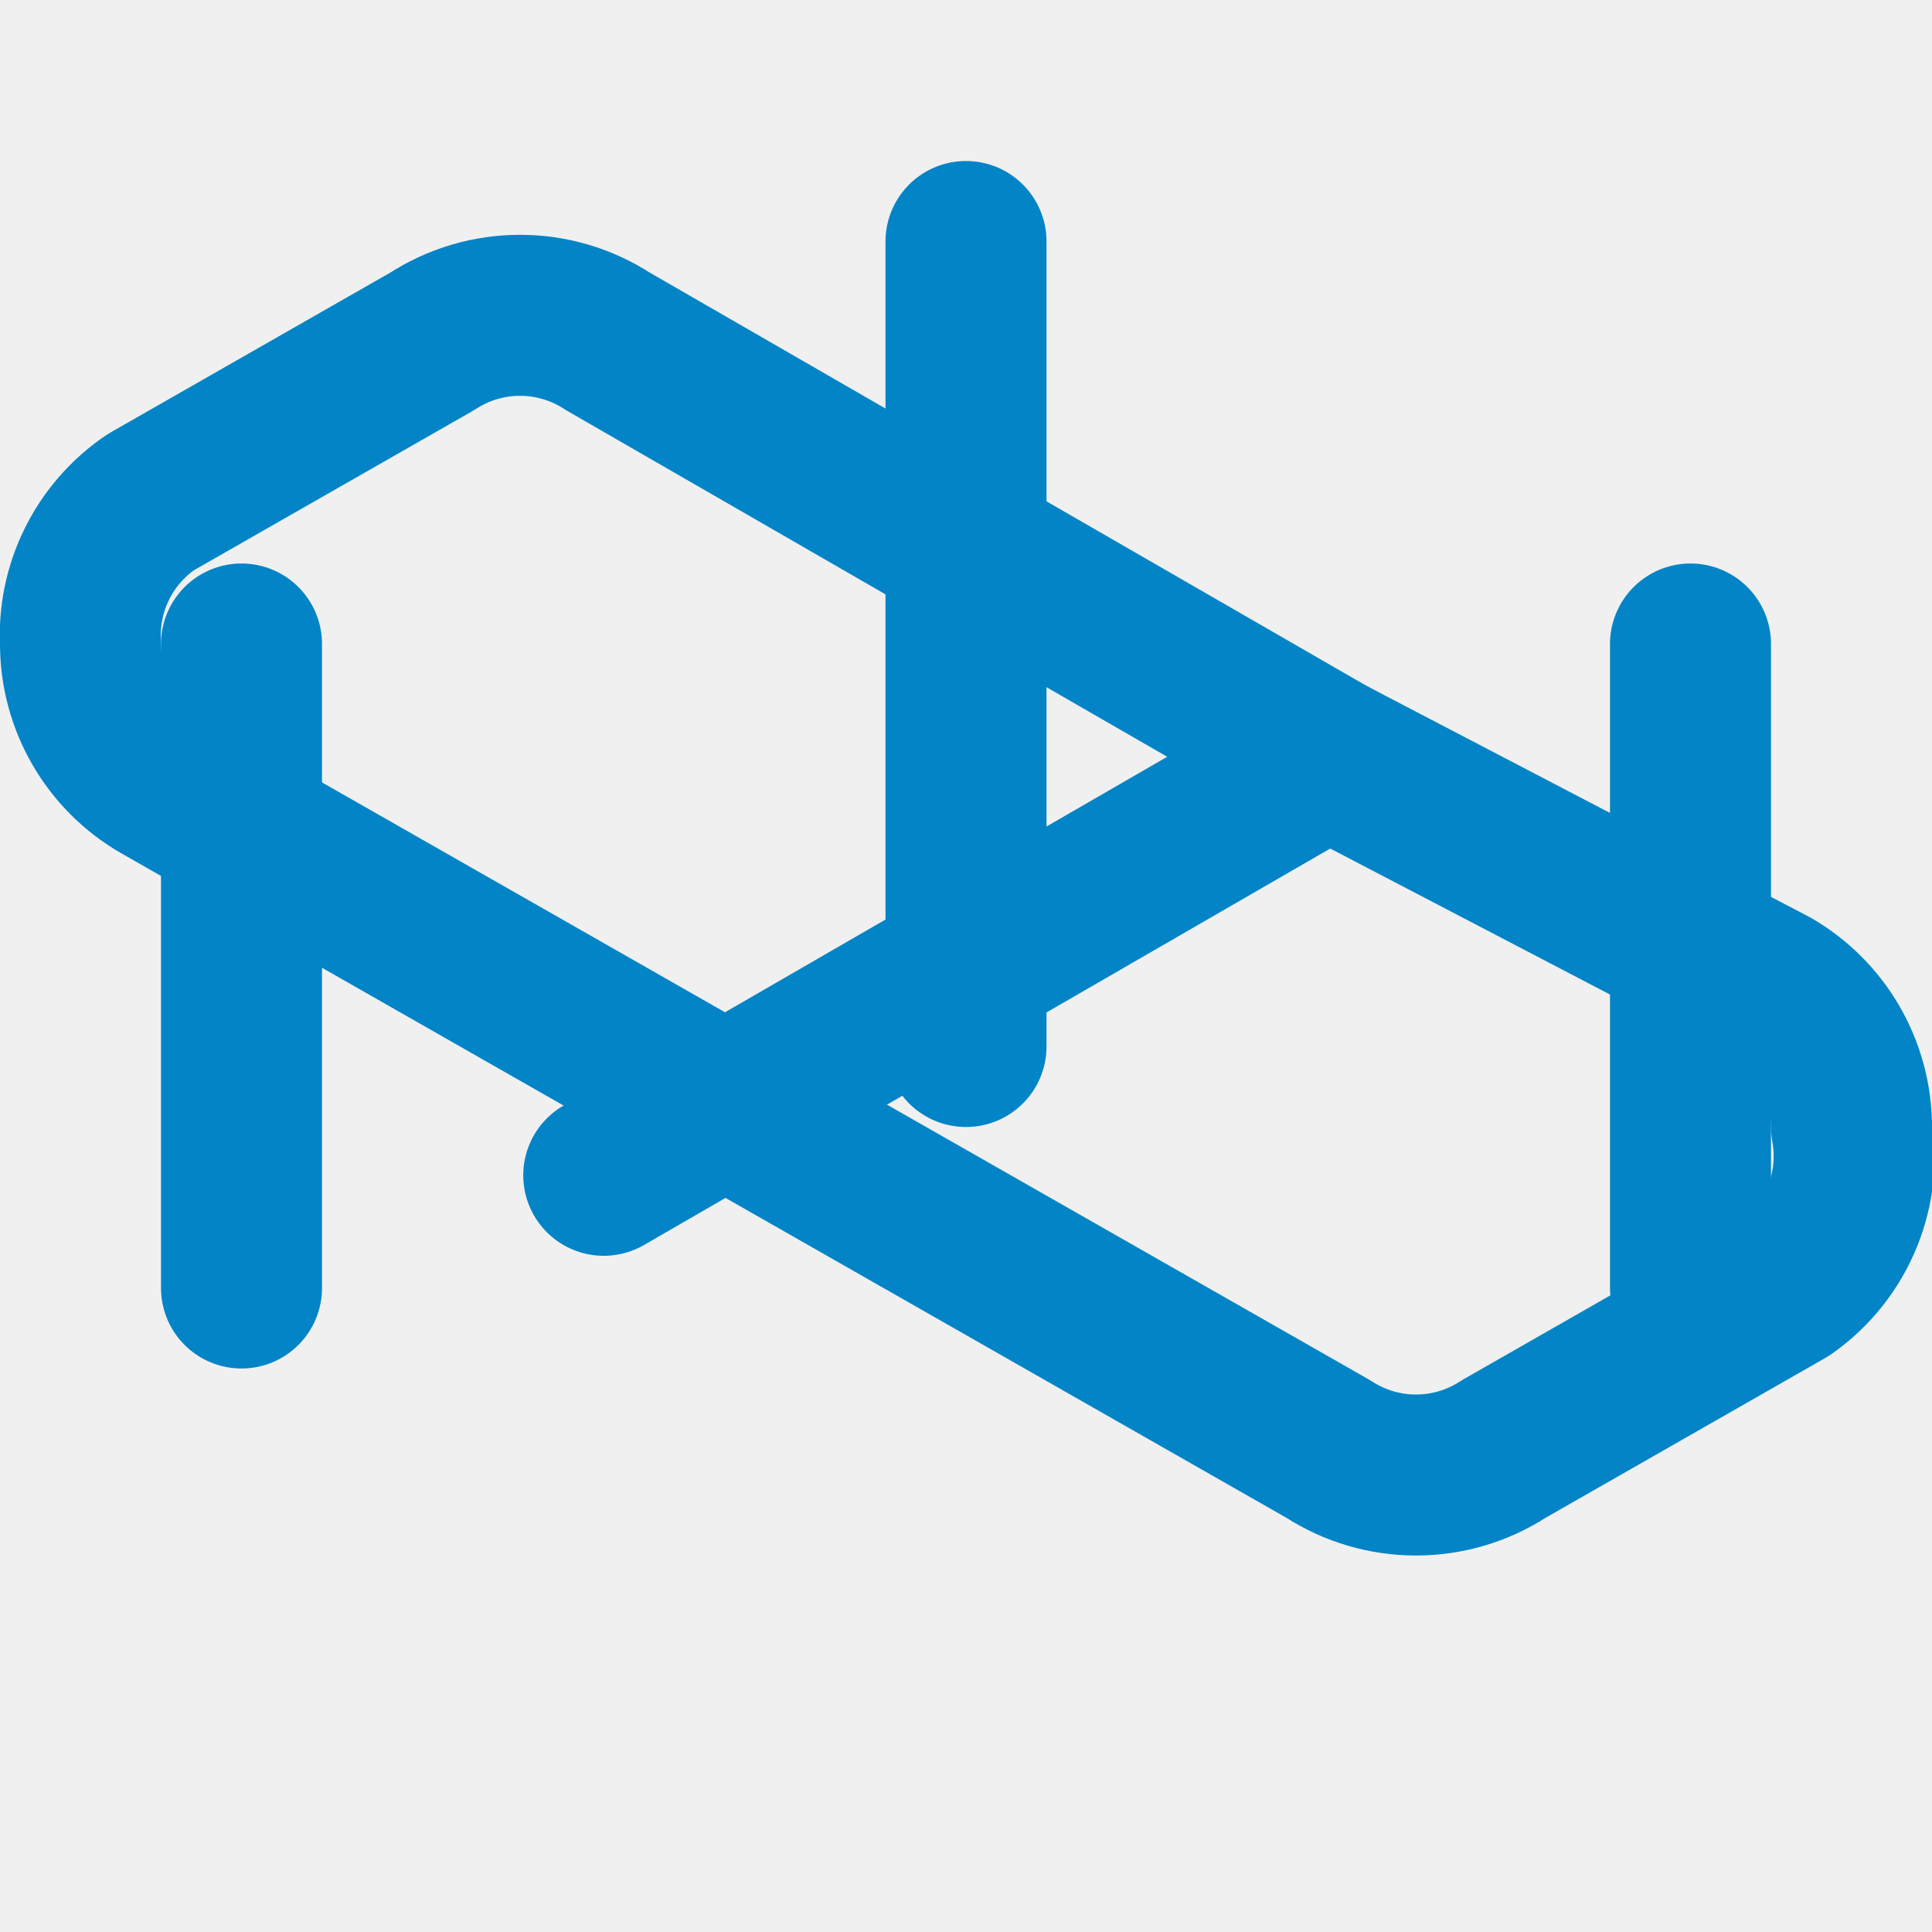
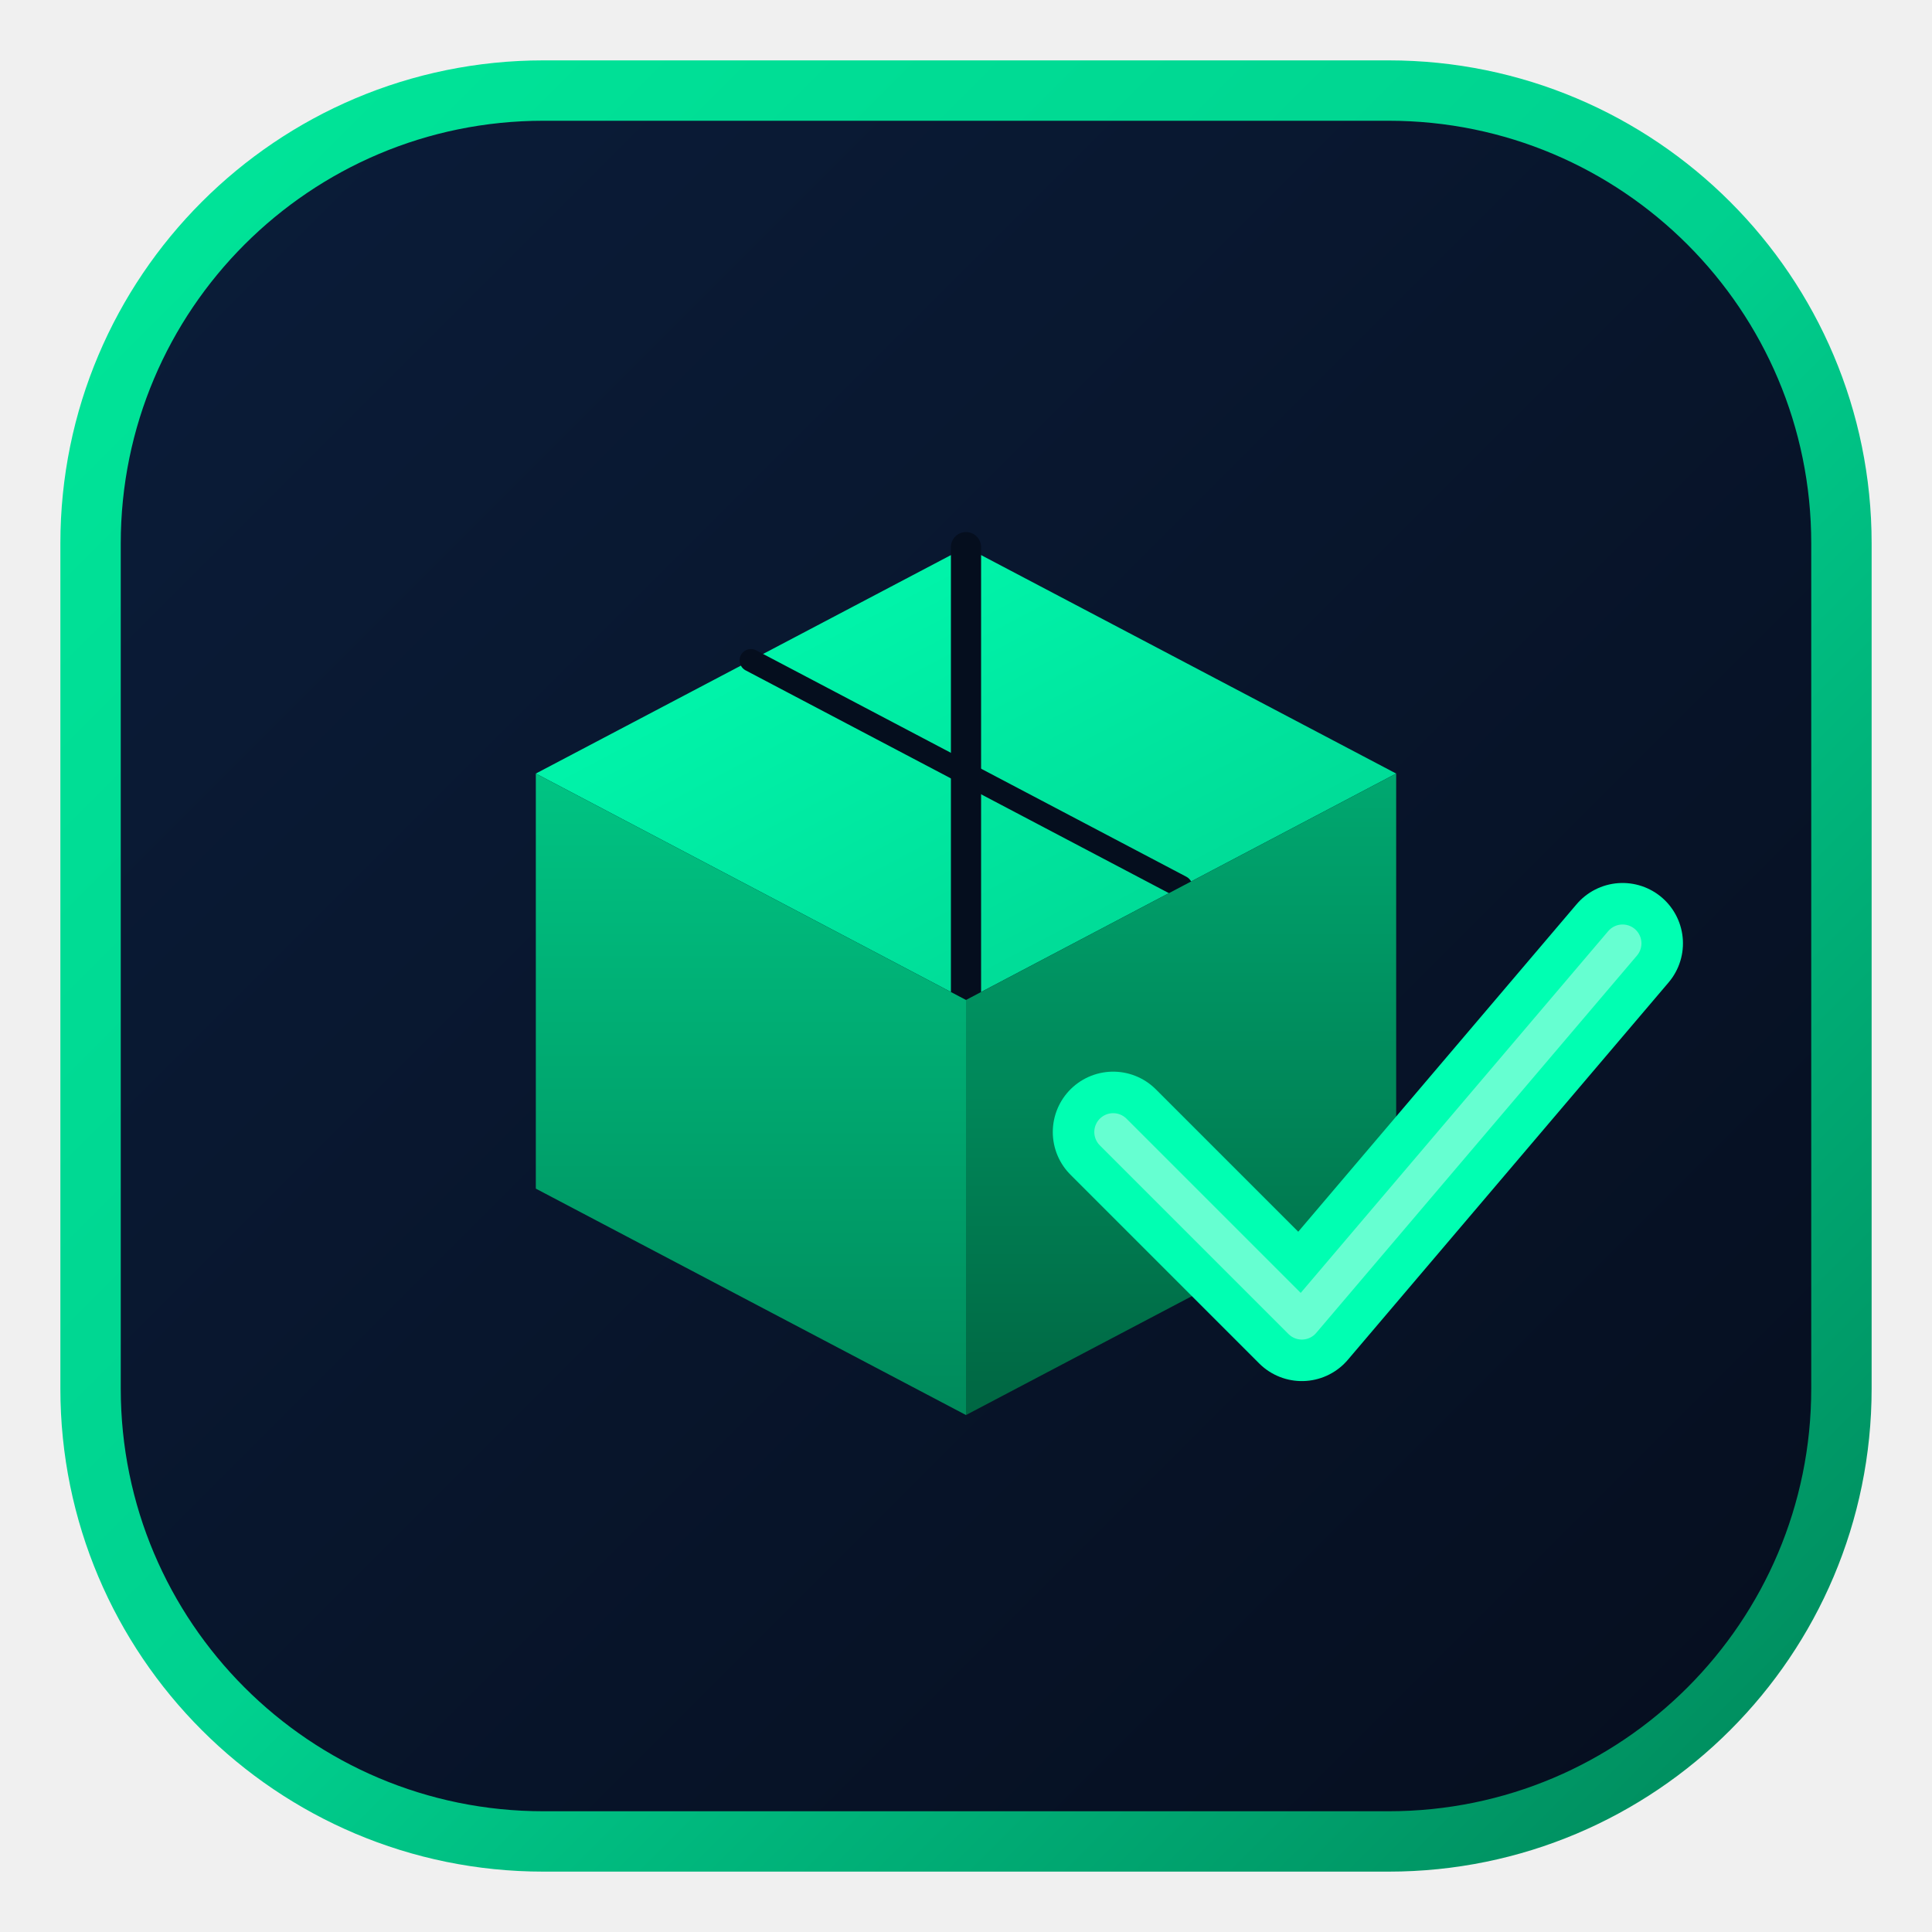
- <svg xmlns="http://www.w3.org/2000/svg" width="24" height="24" viewBox="0 0 24 24" fill="none" stroke="#0284c7" stroke-width="2" stroke-linecap="round" stroke-linejoin="round">
-   <path d="M16.5 9.4 7.55 4.24a2 2 0 0 0-2.18 0l-3.5 2A2 2 0 0 0 1 8a2 2 0 0 0 1 1.73l14.5 8.27a2 2 0 0 0 2.18 0l3.5-2A2 2 0 0 0 23 14a2 2 0 0 0-1-1.73L16.5 9.4z" />
-   <path d="m16.5 9.4-9 5.2" />
-   <path d="M21 16V8" />
-   <path d="M3 8v8" />
-   <path d="M12 3v10" />
+ <svg xmlns="http://www.w3.org/2000/svg" width="512" height="512" viewBox="0 0 512 512">
+   <defs>
+     <linearGradient id="bgGrad" x1="0%" y1="0%" x2="100%" y2="100%">
+       <stop offset="0%" stop-color="#0B1D3A" />
+       <stop offset="100%" stop-color="#050E1E" />
+     </linearGradient>
+     <linearGradient id="borderGrad" x1="0%" y1="0%" x2="100%" y2="100%">
+       <stop offset="0%" stop-color="#00E699" />
+       <stop offset="50%" stop-color="#00D18F" />
+       <stop offset="100%" stop-color="#00875A" />
+     </linearGradient>
+     <linearGradient id="topFace" x1="0%" y1="0%" x2="100%" y2="100%">
+       <stop offset="0%" stop-color="#00FFB2" />
+       <stop offset="100%" stop-color="#00D18F" />
+     </linearGradient>
+     <linearGradient id="leftFace" x1="0%" y1="0%" x2="0%" y2="100%">
+       <stop offset="0%" stop-color="#00C483" />
+       <stop offset="100%" stop-color="#008A5B" />
+     </linearGradient>
+     <linearGradient id="rightFace" x1="0%" y1="0%" x2="0%" y2="100%">
+       <stop offset="0%" stop-color="#00A870" />
+       <stop offset="100%" stop-color="#006642" />
+     </linearGradient>
+   </defs>
+   <rect x="24" y="24" width="464" height="464" rx="120" ry="120" fill="url(#bgGrad)" />
+   <rect x="24" y="24" width="464" height="464" rx="120" ry="120" fill="none" stroke="url(#borderGrad)" stroke-width="16" />
+   <g transform="translate(10, 10)">
+     <path d="M 246,135 L 360,195 L 246,255 L 132,195 Z" fill="url(#topFace)" />
+     <path d="M 246,135 L 246,255" stroke="#050E1E" stroke-width="8" stroke-linecap="round" />
+     <path d="M 189,165 L 303,225" stroke="#050E1E" stroke-width="6" stroke-linecap="round" />
+     <path d="M 132,195 L 246,255 L 246,365 L 132,305 Z" fill="url(#leftFace)" />
+     <path d="M 246,255 L 360,195 L 360,305 L 246,365 Z" fill="url(#rightFace)" />
+     <path d="M 285,290 L 335,340 L 420,240" fill="none" stroke="#00FFB2" stroke-width="32" stroke-linecap="round" stroke-linejoin="round" />
+     <path d="M 285,290 L 335,340 L 420,240" fill="none" stroke="#FFFFFF" stroke-width="10" stroke-linecap="round" stroke-linejoin="round" opacity="0.4" />
+   </g>
</svg>
